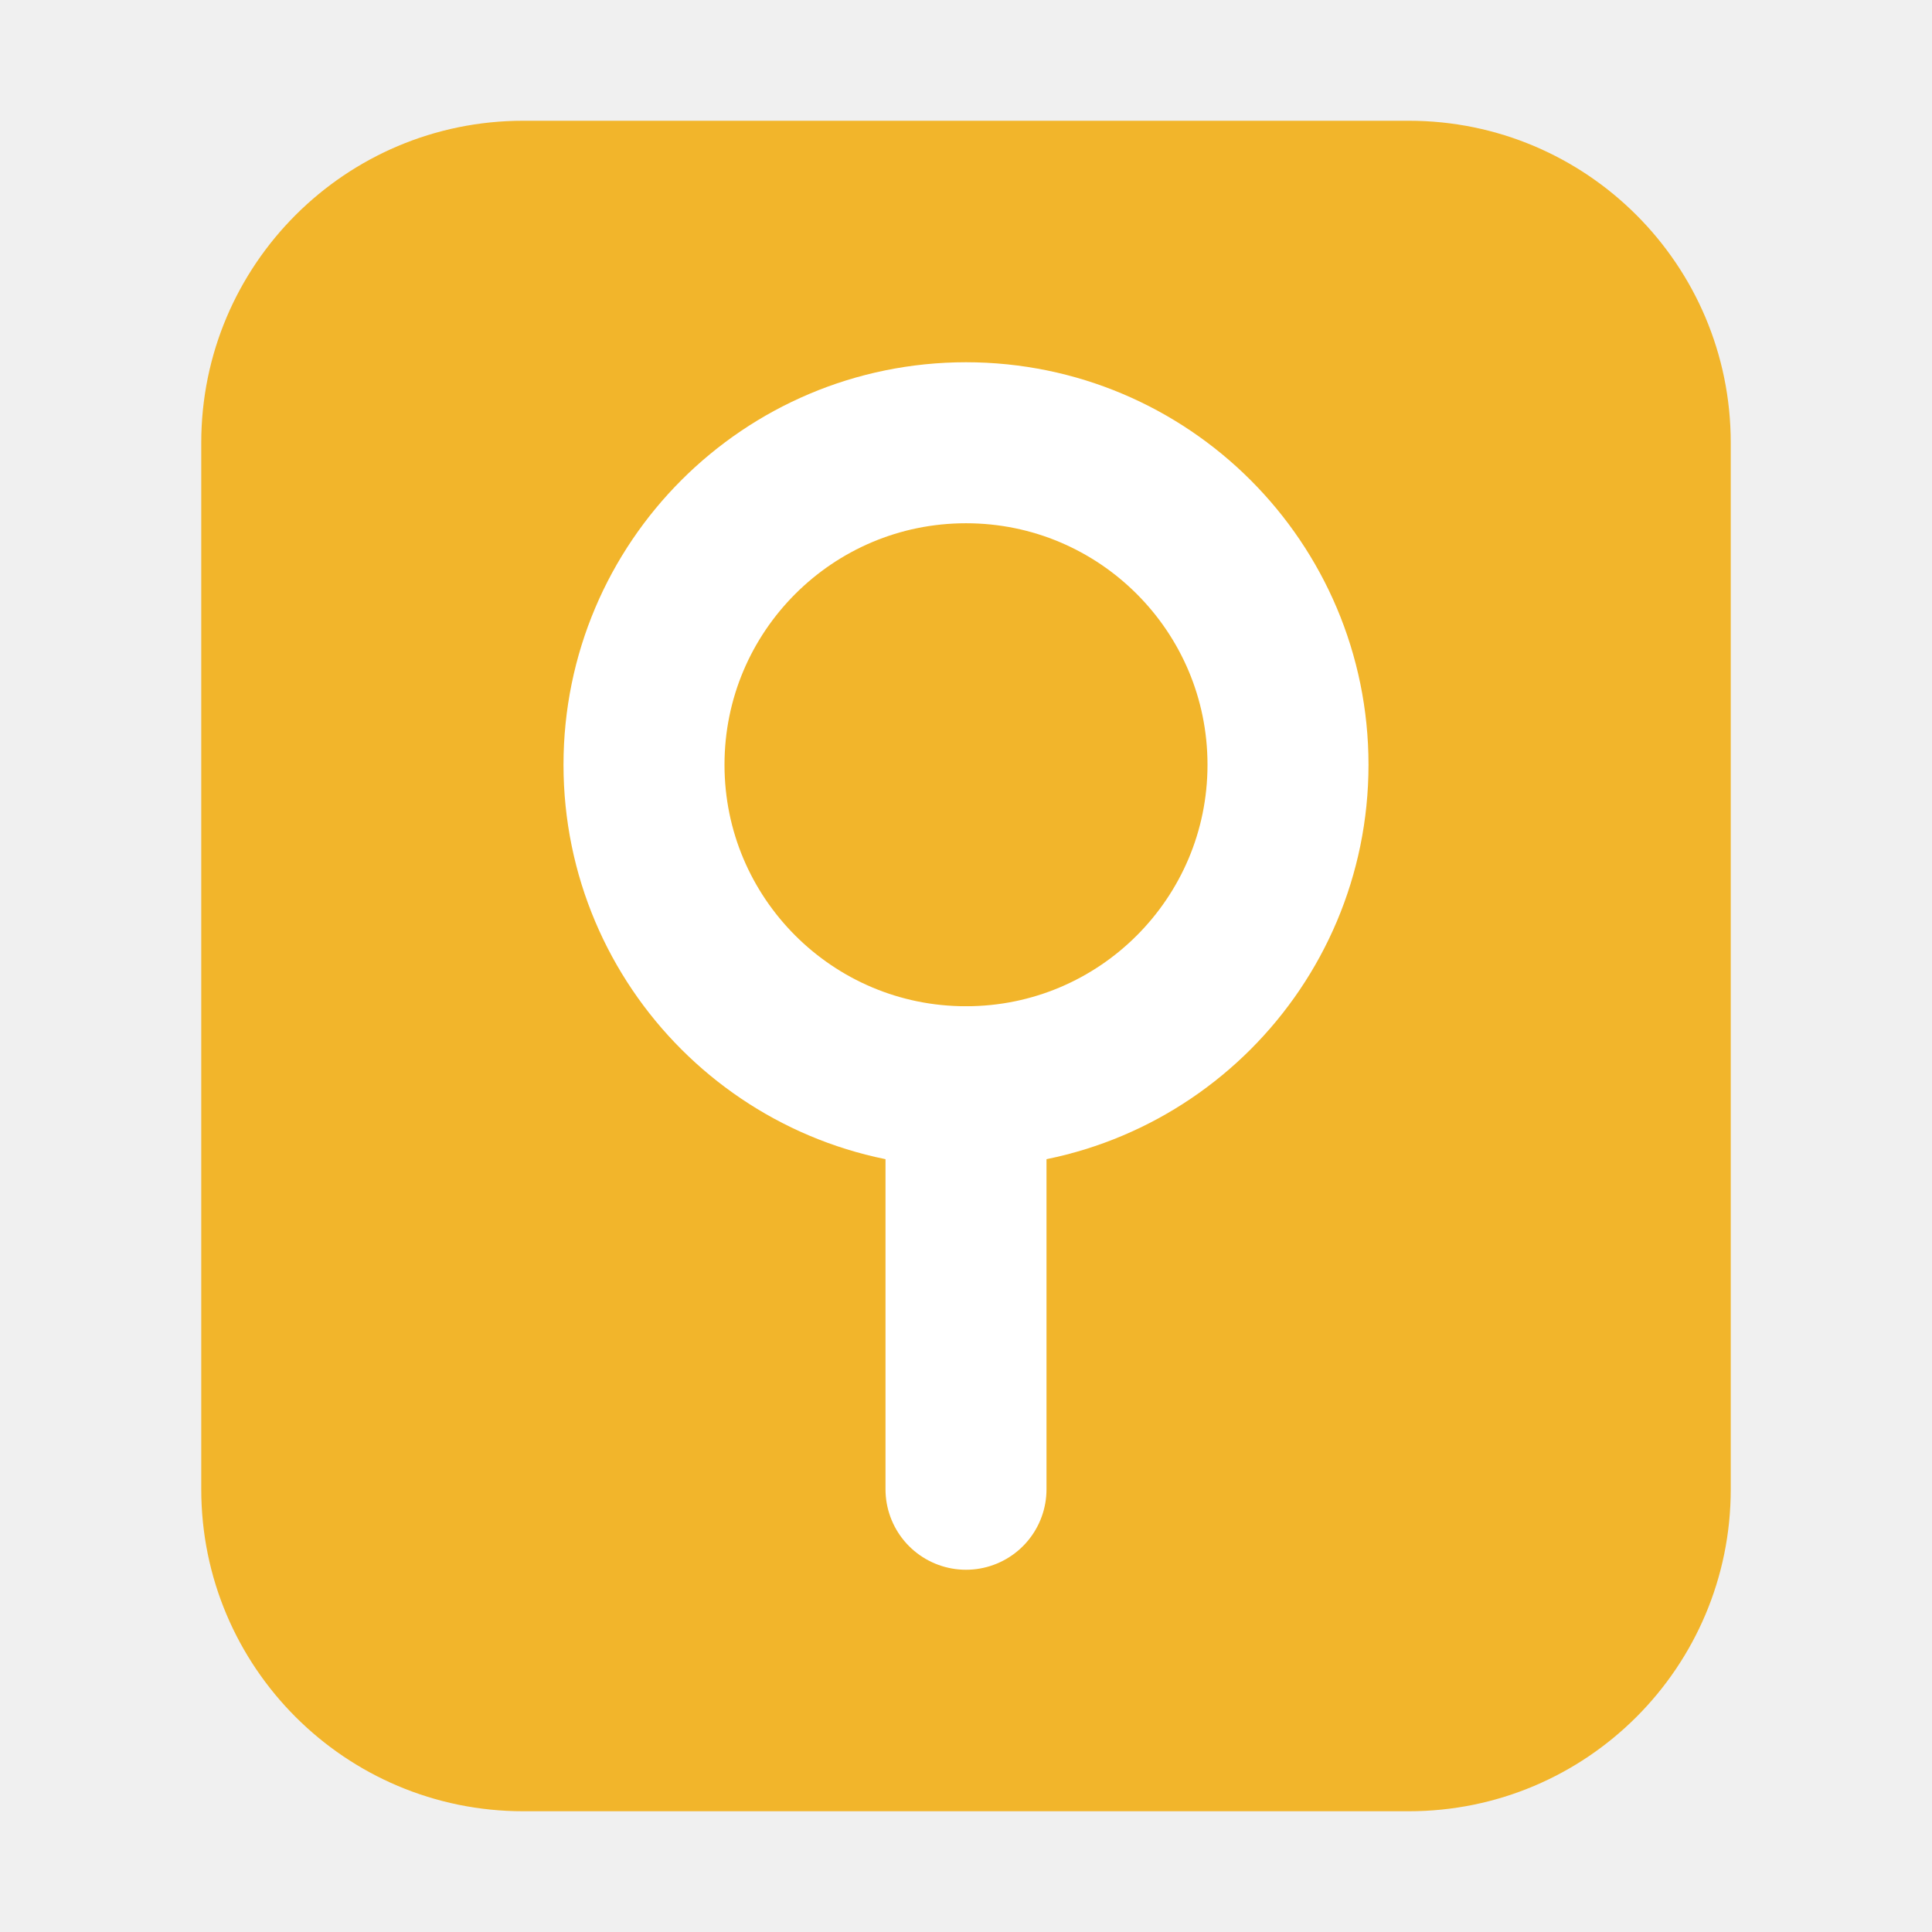
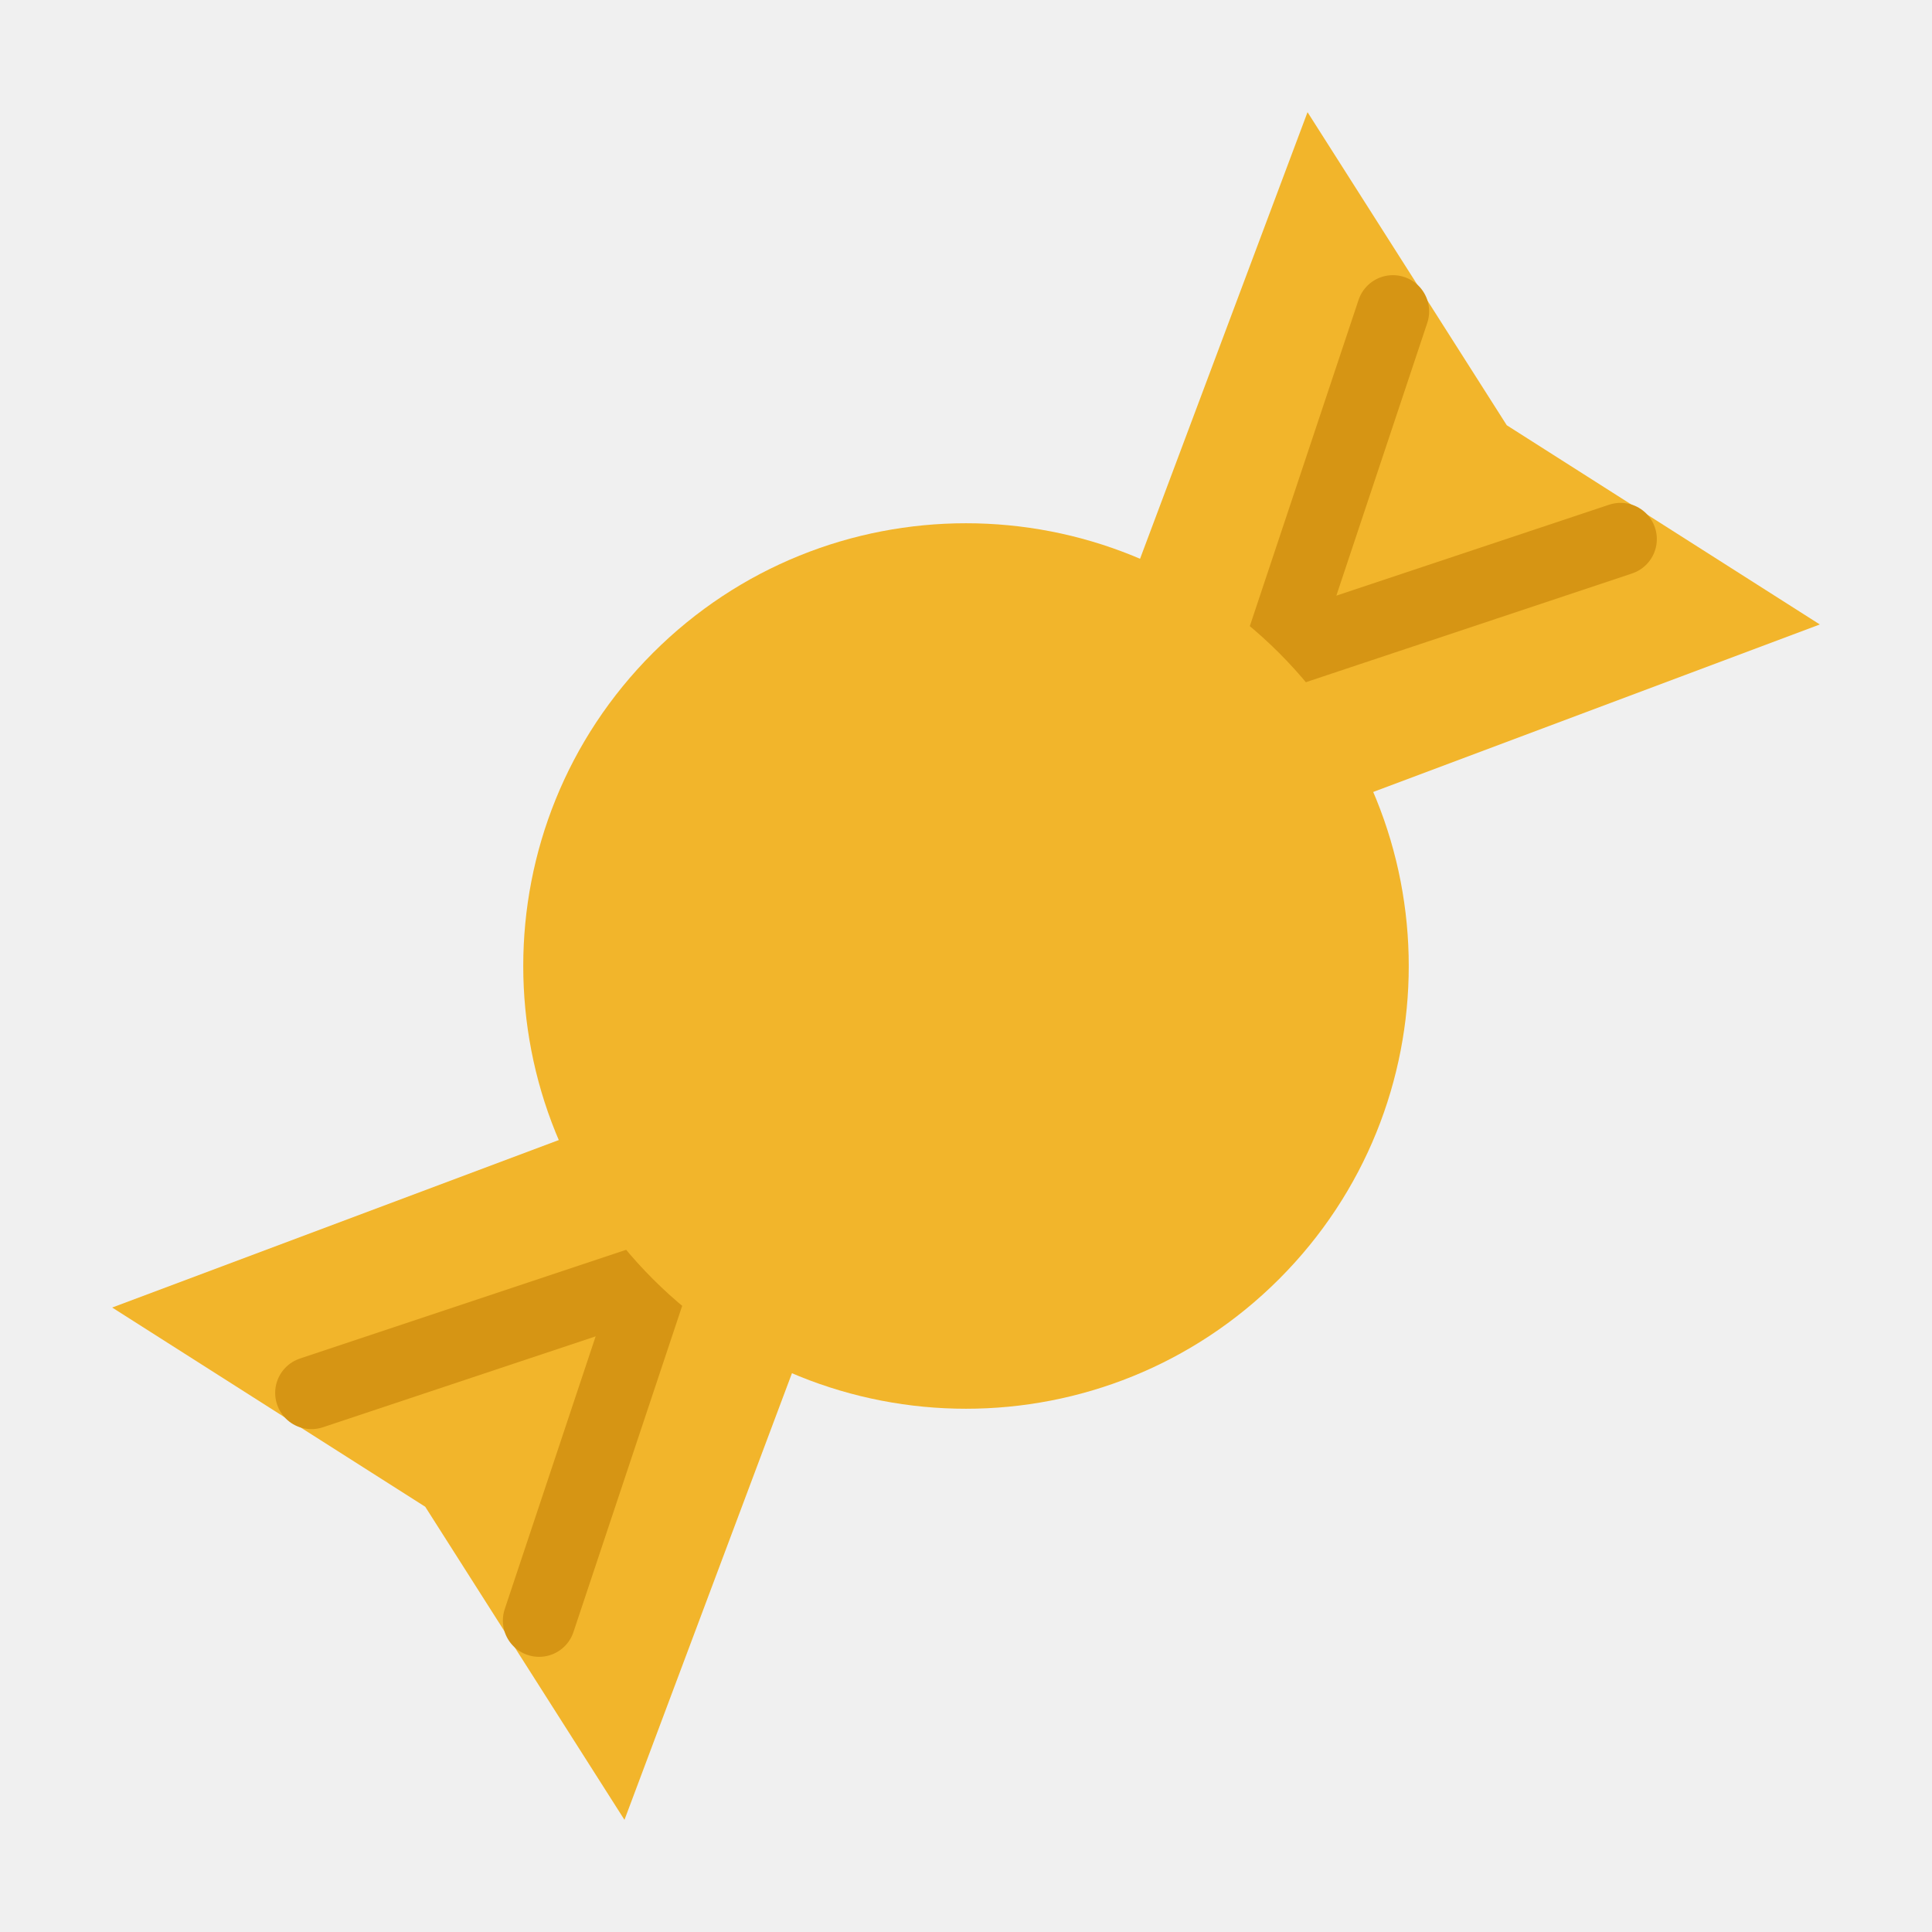
<svg xmlns="http://www.w3.org/2000/svg" viewBox="0 0 48 48">
-   <rect x="5" y="3" width="38" height="42" rx="8" fill="#f2b52b" />
-   <circle cx="24" cy="19" r="8" fill="none" stroke="#fff" stroke-width="4" />
-   <path d="M24 27v10" stroke="#fff" stroke-width="4" stroke-linecap="round" />
+   <g transform="rotate(-45 24 24)">
+     <path d="M14 20 3 15l2 9-2 9 11-5M34 20l11-5-2 9 2 9-11-5" fill="#f2b52b" />
+     <path d="m5 20 8 4-8 4m38-8-8 4 8 4" fill="none" stroke="#d69514" stroke-width="1.8" stroke-linecap="round" stroke-linejoin="round" />
+     <circle cx="24" cy="24" r="11" fill="#f2b52b" />
+   </g>
</svg>
